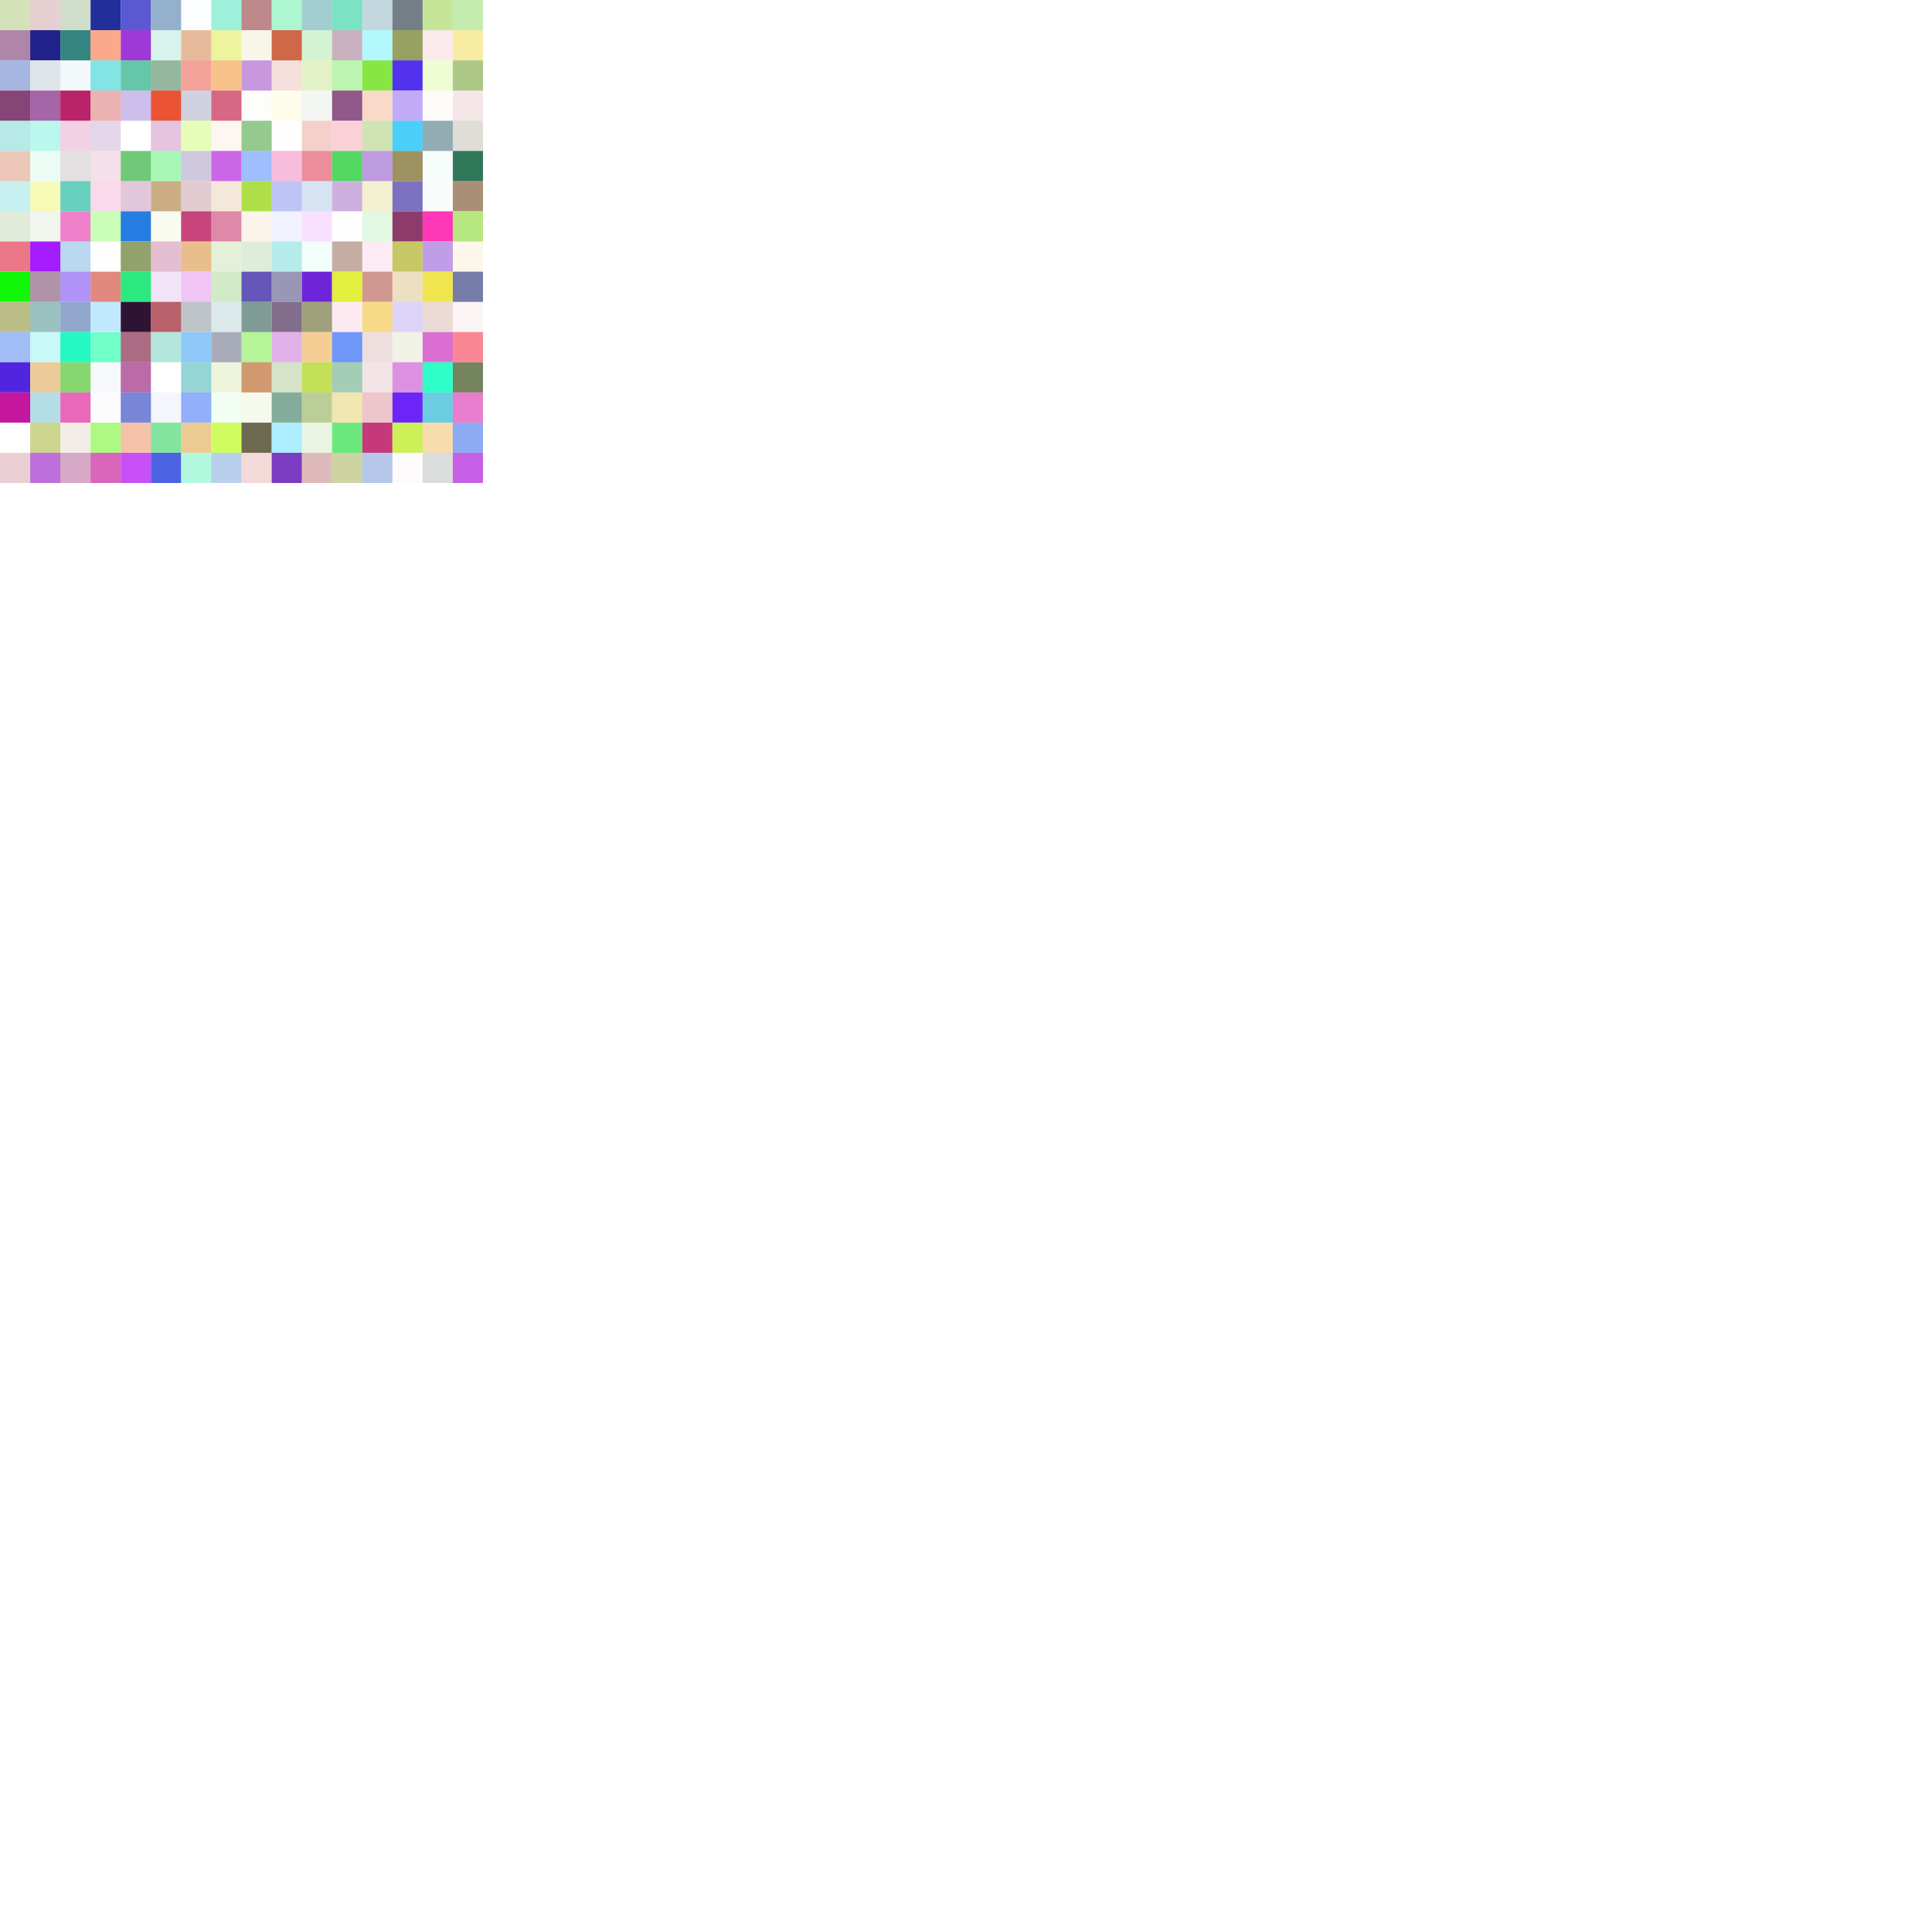
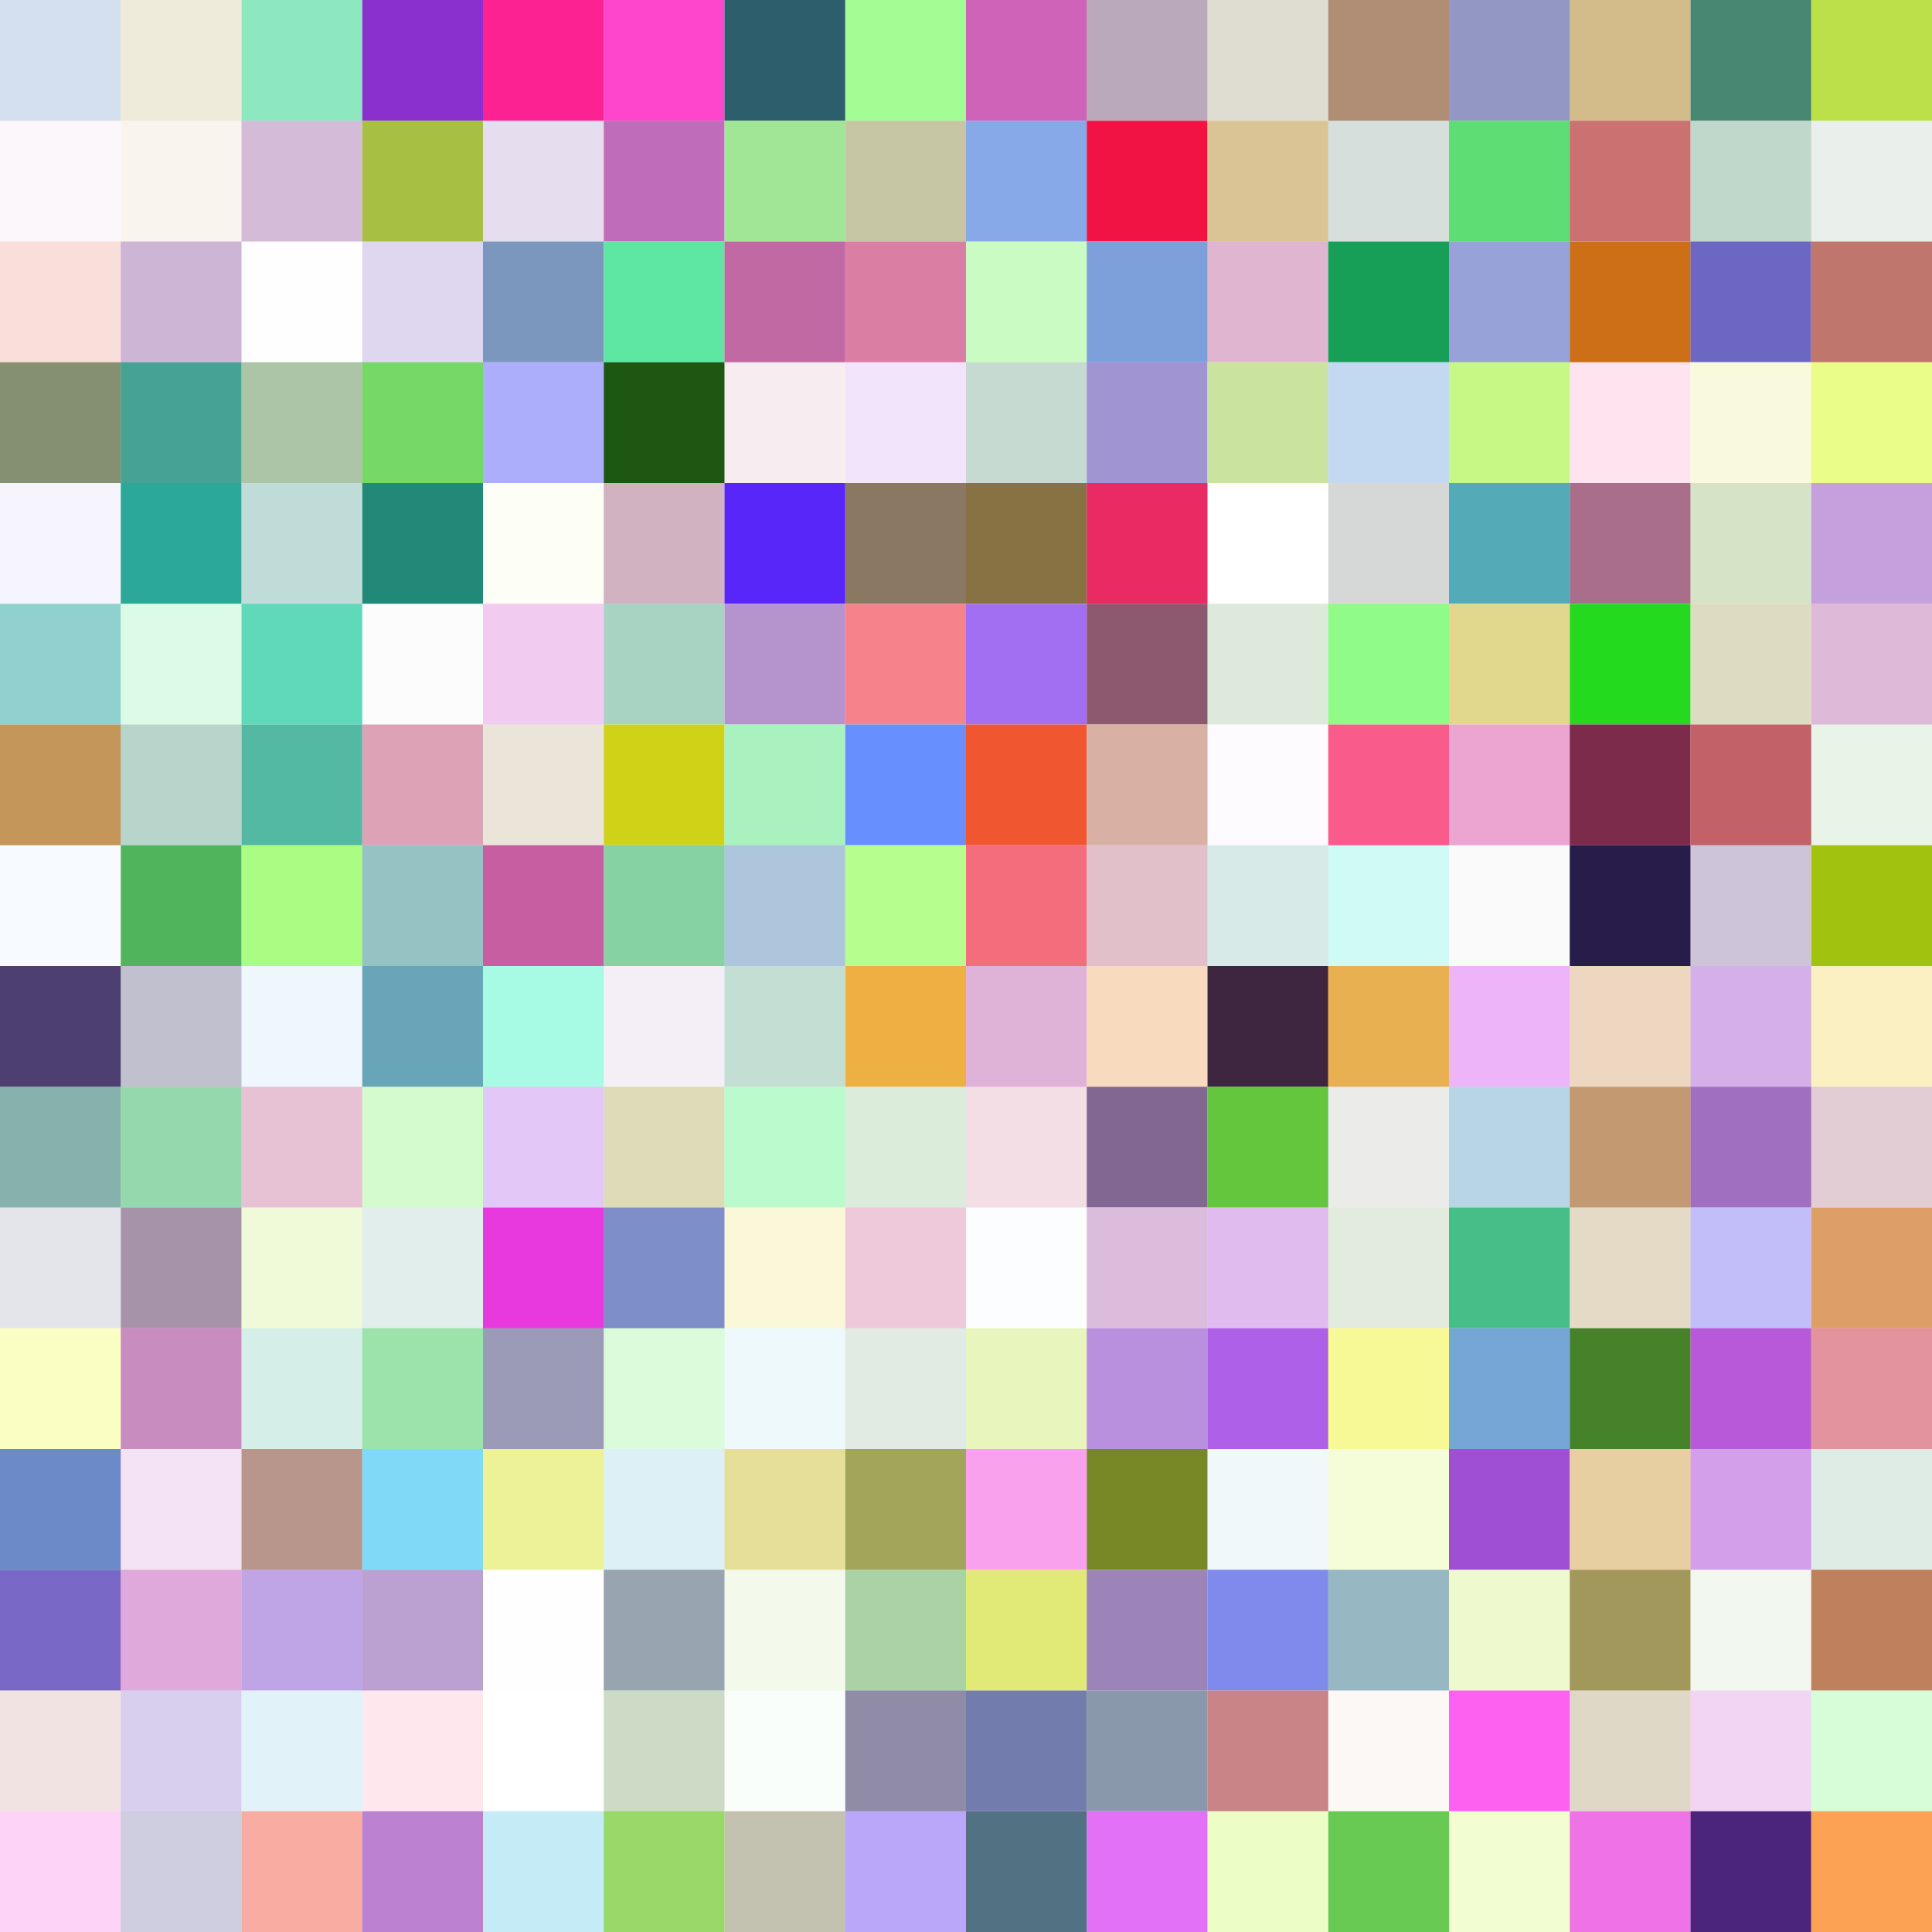
- <svg xmlns="http://www.w3.org/2000/svg" version="1.2" viewBox="0 0 512 512">
-   <rect x="0" y="0" width="8" height="8" fill="#65970446" />
-   <rect x="8" y="0" width="8" height="8" fill="#7b061031" />
-   <rect x="16" y="0" width="8" height="8" fill="#6e975a53" />
-   <rect x="24" y="0" width="8" height="8" fill="#07158ee3" />
-   <rect x="32" y="0" width="8" height="8" fill="#4948cde7" />
-   <rect x="40" y="0" width="8" height="8" fill="#6c93b8ba" />
-   <rect x="48" y="0" width="8" height="8" fill="#7cb5ed04" />
-   <rect x="56" y="0" width="8" height="8" fill="#0ddaa467" />
-   <rect x="64" y="0" width="8" height="8" fill="#892b308e" />
-   <rect x="72" y="0" width="8" height="8" fill="#43eb946f" />
-   <rect x="80" y="0" width="8" height="8" fill="#067a845f" />
-   <rect x="88" y="0" width="8" height="8" fill="#06c89087" />
-   <rect x="96" y="0" width="8" height="8" fill="#3c80944e" />
-   <rect x="104" y="0" width="8" height="8" fill="#0114228b" />
-   <rect x="112" y="0" width="8" height="8" fill="#7bc5166f" />
-   <rect x="120" y="0" width="8" height="8" fill="#abe48db3" />
-   <rect x="0" y="8" width="8" height="8" fill="#a779a0e7" />
-   <rect x="8" y="8" width="8" height="8" fill="#20208afc" />
-   <rect x="16" y="8" width="8" height="8" fill="#2b807bf4" />
-   <rect x="24" y="8" width="8" height="8" fill="#fa673491" />
-   <rect x="32" y="8" width="8" height="8" fill="#9a30d5f5" />
-   <rect x="40" y="8" width="8" height="8" fill="#87dbc455" />
-   <rect x="48" y="8" width="8" height="8" fill="#e4ba9bfc" />
-   <rect x="56" y="8" width="8" height="8" fill="#e0eb5492" />
-   <rect x="64" y="8" width="8" height="8" fill="#d4d38530" />
-   <rect x="72" y="8" width="8" height="8" fill="#ca5b38ea" />
-   <rect x="80" y="8" width="8" height="8" fill="#3fce3d3a" />
-   <rect x="88" y="8" width="8" height="8" fill="#99688283" />
-   <rect x="96" y="8" width="8" height="8" fill="#1aeaf955" />
-   <rect x="104" y="8" width="8" height="8" fill="#73812bbe" />
-   <rect x="112" y="8" width="8" height="8" fill="#cd174617" />
-   <rect x="120" y="8" width="8" height="8" fill="#edd01c67" />
-   <rect x="0" y="16" width="8" height="8" fill="#9bafdde6" />
-   <rect x="8" y="16" width="8" height="8" fill="#d7dfe2ce" />
-   <rect x="16" y="16" width="8" height="8" fill="#2586c60e" />
-   <rect x="24" y="16" width="8" height="8" fill="#18cecd8a" />
-   <rect x="32" y="16" width="8" height="8" fill="#53bf9de2" />
-   <rect x="40" y="16" width="8" height="8" fill="#16612874" />
-   <rect x="48" y="16" width="8" height="8" fill="#ee756aae" />
-   <rect x="56" y="16" width="8" height="8" fill="#f7b571d1" />
-   <rect x="64" y="16" width="8" height="8" fill="#a961cba6" />
-   <rect x="72" y="16" width="8" height="8" fill="#b8200923" />
-   <rect x="80" y="16" width="8" height="8" fill="#aad74f52" />
-   <rect x="88" y="16" width="8" height="8" fill="#59e63c68" />
-   <rect x="96" y="16" width="8" height="8" fill="#7de434ec" />
-   <rect x="104" y="16" width="8" height="8" fill="#2e06ebd1" />
-   <rect x="112" y="16" width="8" height="8" fill="#d7fa946b" />
-   <rect x="120" y="16" width="8" height="8" fill="#6f9e2b91" />
-   <rect x="0" y="24" width="8" height="8" fill="#70215cd6" />
-   <rect x="8" y="24" width="8" height="8" fill="#8a358cc2" />
-   <rect x="16" y="24" width="8" height="8" fill="#b1105dea" />
-   <rect x="24" y="24" width="8" height="8" fill="#e28d8bac" />
-   <rect x="32" y="24" width="8" height="8" fill="#5a29c04d" />
-   <rect x="40" y="24" width="8" height="8" fill="#e73613da" />
-   <rect x="48" y="24" width="8" height="8" fill="#11195b31" />
-   <rect x="56" y="24" width="8" height="8" fill="#ba043599" />
-   <rect x="64" y="24" width="8" height="8" fill="#c5c5a007" />
-   <rect x="72" y="24" width="8" height="8" fill="#f9ef7e26" />
-   <rect x="80" y="24" width="8" height="8" fill="#26481d0c" />
-   <rect x="88" y="24" width="8" height="8" fill="#691f62bd" />
-   <rect x="96" y="24" width="8" height="8" fill="#e4540738" />
-   <rect x="104" y="24" width="8" height="8" fill="#baa1f6e5" />
-   <rect x="112" y="24" width="8" height="8" fill="#9d640204" />
-   <rect x="120" y="24" width="8" height="8" fill="#ab2b2a1c" />
-   <rect x="0" y="32" width="8" height="8" fill="#2fc3b658" />
-   <rect x="8" y="32" width="8" height="8" fill="#83f0df8d" />
-   <rect x="16" y="32" width="8" height="8" fill="#e08fbe68" />
-   <rect x="24" y="32" width="8" height="8" fill="#b688c059" />
-   <rect x="32" y="32" width="8" height="8" fill="#6038c100" />
-   <rect x="40" y="32" width="8" height="8" fill="#b657a35b" />
-   <rect x="48" y="32" width="8" height="8" fill="#e0fcabd4" />
-   <rect x="56" y="32" width="8" height="8" fill="#fa894a12" />
-   <rect x="64" y="32" width="8" height="8" fill="#81be7ad6" />
-   <rect x="72" y="32" width="8" height="8" fill="#ca2d5e01" />
-   <rect x="80" y="32" width="8" height="8" fill="#db5b4c49" />
-   <rect x="88" y="32" width="8" height="8" fill="#faaab68d" />
-   <rect x="96" y="32" width="8" height="8" fill="#a0c76980" />
-   <rect x="104" y="32" width="8" height="8" fill="#14c1fac4" />
-   <rect x="112" y="32" width="8" height="8" fill="#275b6b80" />
-   <rect x="120" y="32" width="8" height="8" fill="#9fa08957" />
-   <rect x="0" y="40" width="8" height="8" fill="#ebc4b4f4" />
-   <rect x="8" y="40" width="8" height="8" fill="#18e28915" />
-   <rect x="16" y="40" width="8" height="8" fill="#63484d2b" />
-   <rect x="24" y="40" width="8" height="8" fill="#ca5e8d30" />
-   <rect x="32" y="40" width="8" height="8" fill="#48b854c7" />
-   <rect x="40" y="40" width="8" height="8" fill="#1feb4262" />
-   <rect x="48" y="40" width="8" height="8" fill="#2b056a38" />
-   <rect x="56" y="40" width="8" height="8" fill="#c452e3df" />
-   <rect x="64" y="40" width="8" height="8" fill="#3c77fc7c" />
-   <rect x="72" y="40" width="8" height="8" fill="#e9339452" />
-   <rect x="80" y="40" width="8" height="8" fill="#dc344b8e" />
-   <rect x="88" y="40" width="8" height="8" fill="#4cd65cf5" />
-   <rect x="96" y="40" width="8" height="8" fill="#9a63d0a4" />
-   <rect x="104" y="40" width="8" height="8" fill="#675608a4" />
-   <rect x="112" y="40" width="8" height="8" fill="#2db3670a" />
-   <rect x="120" y="40" width="8" height="8" fill="#0d613fd9" />
-   <rect x="0" y="48" width="8" height="8" fill="#19c7c43f" />
-   <rect x="8" y="48" width="8" height="8" fill="#ebf33e5e" />
-   <rect x="16" y="48" width="8" height="8" fill="#21b9a0ad" />
-   <rect x="24" y="48" width="8" height="8" fill="#dd22862b" />
-   <rect x="32" y="48" width="8" height="8" fill="#c894bb86" />
-   <rect x="40" y="48" width="8" height="8" fill="#c5a678eb" />
-   <rect x="48" y="48" width="8" height="8" fill="#c89da884" />
-   <rect x="56" y="48" width="8" height="8" fill="#d2a55e3d" />
-   <rect x="64" y="48" width="8" height="8" fill="#91d409bc" />
-   <rect x="72" y="48" width="8" height="8" fill="#5a69e863" />
-   <rect x="80" y="48" width="8" height="8" fill="#3171c431" />
-   <rect x="88" y="48" width="8" height="8" fill="#9859bc79" />
-   <rect x="96" y="48" width="8" height="8" fill="#dad36b4e" />
-   <rect x="104" y="48" width="8" height="8" fill="#6e62bae4" />
-   <rect x="112" y="48" width="8" height="8" fill="#4eb48d07" />
-   <rect x="120" y="48" width="8" height="8" fill="#78502aa3" />
-   <rect x="0" y="56" width="8" height="8" fill="#749a5135" />
-   <rect x="8" y="56" width="8" height="8" fill="#7ea9661c" />
-   <rect x="16" y="56" width="8" height="8" fill="#ec72c3e4" />
-   <rect x="24" y="56" width="8" height="8" fill="#7ffe536a" />
-   <rect x="32" y="56" width="8" height="8" fill="#0c6ddde3" />
-   <rect x="40" y="56" width="8" height="8" fill="#d3e49322" />
-   <rect x="48" y="56" width="8" height="8" fill="#b3024abb" />
-   <rect x="56" y="56" width="8" height="8" fill="#c629618d" />
-   <rect x="64" y="56" width="8" height="8" fill="#f3e4cb68" />
-   <rect x="72" y="56" width="8" height="8" fill="#1e4efe11" />
-   <rect x="80" y="56" width="8" height="8" fill="#d129fc24" />
-   <rect x="88" y="56" width="8" height="8" fill="#3e08d901" />
-   <rect x="96" y="56" width="8" height="8" fill="#35cf3a25" />
-   <rect x="104" y="56" width="8" height="8" fill="#893767f9" />
-   <rect x="112" y="56" width="8" height="8" fill="#fc26b0eb" />
-   <rect x="120" y="56" width="8" height="8" fill="#ace36edf" />
-   <rect x="0" y="64" width="8" height="8" fill="#e02b42a2" />
-   <rect x="8" y="64" width="8" height="8" fill="#9f0efef1" />
-   <rect x="16" y="64" width="8" height="8" fill="#187dcf4c" />
-   <rect x="24" y="64" width="8" height="8" fill="#eaf45704" />
-   <rect x="32" y="64" width="8" height="8" fill="#86985de6" />
-   <rect x="40" y="64" width="8" height="8" fill="#c067946d" />
-   <rect x="48" y="64" width="8" height="8" fill="#d4872687" />
-   <rect x="56" y="64" width="8" height="8" fill="#57aa0728" />
-   <rect x="64" y="64" width="8" height="8" fill="#98c18a4f" />
-   <rect x="72" y="64" width="8" height="8" fill="#03bbb84a" />
-   <rect x="80" y="64" width="8" height="8" fill="#17ecab0e" />
-   <rect x="88" y="64" width="8" height="8" fill="#72341966" />
-   <rect x="96" y="64" width="8" height="8" fill="#f4b0d23e" />
-   <rect x="104" y="64" width="8" height="8" fill="#a8ab14a6" />
-   <rect x="112" y="64" width="8" height="8" fill="#be98e7f3" />
-   <rect x="120" y="64" width="8" height="8" fill="#eeb23b1b" />
-   <rect x="0" y="72" width="8" height="8" fill="#0df603fa" />
-   <rect x="8" y="72" width="8" height="8" fill="#9f7992ce" />
-   <rect x="16" y="72" width="8" height="8" fill="#5417ee76" />
-   <rect x="24" y="72" width="8" height="8" fill="#d75749b4" />
-   <rect x="32" y="72" width="8" height="8" fill="#02e465d4" />
-   <rect x="40" y="72" width="8" height="8" fill="#881cbb1e" />
-   <rect x="48" y="72" width="8" height="8" fill="#edbaf0d6" />
-   <rect x="56" y="72" width="8" height="8" fill="#77bd5551" />
-   <rect x="64" y="72" width="8" height="8" fill="#170096a9" />
-   <rect x="72" y="72" width="8" height="8" fill="#37306f81" />
-   <rect x="80" y="72" width="8" height="8" fill="#6619d7f1" />
-   <rect x="88" y="72" width="8" height="8" fill="#dfed27e6" />
-   <rect x="96" y="72" width="8" height="8" fill="#ca8b80e3" />
-   <rect x="104" y="72" width="8" height="8" fill="#ddc38a84" />
-   <rect x="112" y="72" width="8" height="8" fill="#e8db05b3" />
-   <rect x="120" y="72" width="8" height="8" fill="#49528bbf" />
-   <rect x="0" y="80" width="8" height="8" fill="#b5b77ae6" />
-   <rect x="8" y="80" width="8" height="8" fill="#5f9d9ca1" />
-   <rect x="16" y="80" width="8" height="8" fill="#7691c1cd" />
-   <rect x="24" y="80" width="8" height="8" fill="#16acf843" />
-   <rect x="32" y="80" width="8" height="8" fill="#290c2cf7" />
-   <rect x="40" y="80" width="8" height="8" fill="#a3323ec4" />
-   <rect x="48" y="80" width="8" height="8" fill="#192e3948" />
-   <rect x="56" y="80" width="8" height="8" fill="#05646b24" />
-   <rect x="64" y="80" width="8" height="8" fill="#6a8984d9" />
-   <rect x="72" y="80" width="8" height="8" fill="#61466dc9" />
-   <rect x="80" y="80" width="8" height="8" fill="#565a1c91" />
-   <rect x="88" y="80" width="8" height="8" fill="#ef57911f" />
-   <rect x="96" y="80" width="8" height="8" fill="#f3cb57b4" />
-   <rect x="104" y="80" width="8" height="8" fill="#5720dd31" />
-   <rect x="112" y="80" width="8" height="8" fill="#8b28062b" />
-   <rect x="120" y="80" width="8" height="8" fill="#c720280b" />
-   <rect x="0" y="88" width="8" height="8" fill="#578bee90" />
-   <rect x="8" y="88" width="8" height="8" fill="#6dedea60" />
-   <rect x="16" y="88" width="8" height="8" fill="#06f8bce0" />
-   <rect x="24" y="88" width="8" height="8" fill="#5dfdc1df" />
-   <rect x="32" y="88" width="8" height="8" fill="#93415fc5" />
-   <rect x="40" y="88" width="8" height="8" fill="#7ed3c591" />
-   <rect x="48" y="88" width="8" height="8" fill="#89c5f8f1" />
-   <rect x="56" y="88" width="8" height="8" fill="#82889ab1" />
-   <rect x="64" y="88" width="8" height="8" fill="#58e6166f" />
-   <rect x="72" y="88" width="8" height="8" fill="#c76ed887" />
-   <rect x="80" y="88" width="8" height="8" fill="#eb8c076d" />
-   <rect x="88" y="88" width="8" height="8" fill="#044cf493" />
-   <rect x="96" y="88" width="8" height="8" fill="#96353229" />
-   <rect x="104" y="88" width="8" height="8" fill="#6f8a191c" />
-   <rect x="112" y="88" width="8" height="8" fill="#c105b093" />
-   <rect x="120" y="88" width="8" height="8" fill="#f5152d83" />
-   <rect x="0" y="96" width="8" height="8" fill="#3805dade" />
-   <rect x="8" y="96" width="8" height="8" fill="#eac997f7" />
-   <rect x="16" y="96" width="8" height="8" fill="#29b6008f" />
-   <rect x="24" y="96" width="8" height="8" fill="#06318108" />
-   <rect x="32" y="96" width="8" height="8" fill="#a33b8bc0" />
-   <rect x="40" y="96" width="8" height="8" fill="#d35ad900" />
-   <rect x="48" y="96" width="8" height="8" fill="#60c0c2aa" />
-   <rect x="56" y="96" width="8" height="8" fill="#c3d58044" />
-   <rect x="64" y="96" width="8" height="8" fill="#b1510995" />
-   <rect x="72" y="96" width="8" height="8" fill="#598c1c3e" />
-   <rect x="80" y="96" width="8" height="8" fill="#b8d837d5" />
-   <rect x="88" y="96" width="8" height="8" fill="#328f5c72" />
-   <rect x="96" y="96" width="8" height="8" fill="#91202f1e" />
-   <rect x="104" y="96" width="8" height="8" fill="#c749d099" />
-   <rect x="112" y="96" width="8" height="8" fill="#05febed4" />
-   <rect x="120" y="96" width="8" height="8" fill="#70815bf8" />
-   <rect x="0" y="104" width="8" height="8" fill="#c20b99f3" />
-   <rect x="8" y="104" width="8" height="8" fill="#1c9bb755" />
-   <rect x="16" y="104" width="8" height="8" fill="#e0259bb0" />
-   <rect x="24" y="104" width="8" height="8" fill="#6c228103" />
-   <rect x="32" y="104" width="8" height="8" fill="#707fd4f0" />
-   <rect x="40" y="104" width="8" height="8" fill="#7d92d114" />
-   <rect x="48" y="104" width="8" height="8" fill="#4274f893" />
-   <rect x="56" y="104" width="8" height="8" fill="#59f87313" />
-   <rect x="64" y="104" width="8" height="8" fill="#cde7a334" />
-   <rect x="72" y="104" width="8" height="8" fill="#13623e85" />
-   <rect x="80" y="104" width="8" height="8" fill="#71982278" />
-   <rect x="88" y="104" width="8" height="8" fill="#e8d57a98" />
-   <rect x="96" y="104" width="8" height="8" fill="#ad05193a" />
-   <rect x="104" y="104" width="8" height="8" fill="#6820f5f9" />
-   <rect x="112" y="104" width="8" height="8" fill="#19afd2a3" />
-   <rect x="120" y="104" width="8" height="8" fill="#d71ca790" />
-   <rect x="0" y="112" width="8" height="8" fill="#188c0600" />
-   <rect x="8" y="112" width="8" height="8" fill="#99ad1c7e" />
-   <rect x="16" y="112" width="8" height="8" fill="#97774520" />
-   <rect x="24" y="112" width="8" height="8" fill="#7bf73ca0" />
-   <rect x="32" y="112" width="8" height="8" fill="#eb7a4776" />
-   <rect x="40" y="112" width="8" height="8" fill="#34d4649d" />
-   <rect x="48" y="112" width="8" height="8" fill="#dc9f398a" />
-   <rect x="56" y="112" width="8" height="8" fill="#befa20b5" />
-   <rect x="64" y="112" width="8" height="8" fill="#423c1dc3" />
-   <rect x="72" y="112" width="8" height="8" fill="#8de6fdb8" />
-   <rect x="80" y="112" width="8" height="8" fill="#6fb84727" />
-   <rect x="88" y="112" width="8" height="8" fill="#20dd3fa9" />
-   <rect x="96" y="112" width="8" height="8" fill="#c0276dea" />
-   <rect x="104" y="112" width="8" height="8" fill="#c9ef4ef3" />
-   <rect x="112" y="112" width="8" height="8" fill="#efb75a7c" />
-   <rect x="120" y="112" width="8" height="8" fill="#104ee979" />
-   <rect x="0" y="120" width="8" height="8" fill="#dbabb394" />
-   <rect x="8" y="120" width="8" height="8" fill="#ad4bd2cc" />
-   <rect x="16" y="120" width="8" height="8" fill="#ab528c80" />
-   <rect x="24" y="120" width="8" height="8" fill="#c00a929f" />
-   <rect x="32" y="120" width="8" height="8" fill="#b720f3c8" />
-   <rect x="40" y="120" width="8" height="8" fill="#1a38dcc7" />
-   <rect x="48" y="120" width="8" height="8" fill="#70f1c288" />
-   <rect x="56" y="120" width="8" height="8" fill="#065bbe48" />
-   <rect x="64" y="120" width="8" height="8" fill="#df9a9560" />
-   <rect x="72" y="120" width="8" height="8" fill="#6e2bbaea" />
-   <rect x="80" y="120" width="8" height="8" fill="#a648455e" />
-   <rect x="88" y="120" width="8" height="8" fill="#82911265" />
-   <rect x="96" y="120" width="8" height="8" fill="#3b6dc45f" />
-   <rect x="104" y="120" width="8" height="8" fill="#dd0d5f04" />
-   <rect x="112" y="120" width="8" height="8" fill="#8d969153" />
-   <rect x="120" y="120" width="8" height="8" fill="#ab10dba9" />
+ <svg xmlns="http://www.w3.org/2000/svg" version="1.2" viewBox="0 0 128 128">
+   <rect x="0" y="0" width="8" height="8" fill="#2b63b133" />
+   <rect x="8" y="0" width="8" height="8" fill="#d7cca465" />
+   <rect x="16" y="0" width="8" height="8" fill="#1ed28080" />
+   <rect x="24" y="0" width="8" height="8" fill="#882ccdfa" />
+   <rect x="32" y="0" width="8" height="8" fill="#fc188cf4" />
+   <rect x="40" y="0" width="8" height="8" fill="#fc17bdcb" />
+   <rect x="48" y="0" width="8" height="8" fill="#124957e1" />
+   <rect x="56" y="0" width="8" height="8" fill="#39fa1775" />
+   <rect x="64" y="0" width="8" height="8" fill="#c646a9d7" />
+   <rect x="72" y="0" width="8" height="8" fill="#572f5869" />
+   <rect x="80" y="0" width="8" height="8" fill="#a69e805b" />
+   <rect x="88" y="0" width="8" height="8" fill="#8c5936ae" />
+   <rect x="96" y="0" width="8" height="8" fill="#40489691" />
+   <rect x="104" y="0" width="8" height="8" fill="#a4750e7b" />
+   <rect x="112" y="0" width="8" height="8" fill="#357c64e7" />
+   <rect x="120" y="0" width="8" height="8" fill="#a5d611c2" />
+   <rect x="0" y="8" width="8" height="8" fill="#9e2c8609" />
+   <rect x="8" y="8" width="8" height="8" fill="#b27d2213" />
+   <rect x="16" y="8" width="8" height="8" fill="#792f8752" />
+   <rect x="24" y="8" width="8" height="8" fill="#9ab729de" />
+   <rect x="32" y="8" width="8" height="8" fill="#bba5d55d" />
+   <rect x="40" y="8" width="8" height="8" fill="#9712919d" />
+   <rect x="48" y="8" width="8" height="8" fill="#8be07fcf" />
+   <rect x="56" y="8" width="8" height="8" fill="#a8a775a6" />
+   <rect x="64" y="8" width="8" height="8" fill="#5d8bdfbc" />
+   <rect x="72" y="8" width="8" height="8" fill="#ef0739f2" />
+   <rect x="80" y="8" width="8" height="8" fill="#d9c395fd" />
+   <rect x="88" y="8" width="8" height="8" fill="#1e503e2e" />
+   <rect x="96" y="8" width="8" height="8" fill="#2fd34cc6" />
+   <rect x="104" y="8" width="8" height="8" fill="#aa19199d" />
+   <rect x="112" y="8" width="8" height="8" fill="#8ab69f89" />
+   <rect x="120" y="8" width="8" height="8" fill="#3e6b4c1b" />
+   <rect x="0" y="16" width="8" height="8" fill="#d9391c29" />
+   <rect x="8" y="16" width="8" height="8" fill="#74308e5b" />
+   <rect x="16" y="16" width="8" height="8" fill="#a448d401" />
+   <rect x="24" y="16" width="8" height="8" fill="#4d17a62d" />
+   <rect x="32" y="16" width="8" height="8" fill="#4067a0ae" />
+   <rect x="40" y="16" width="8" height="8" fill="#41e393d9" />
+   <rect x="48" y="16" width="8" height="8" fill="#a5287bb2" />
+   <rect x="56" y="16" width="8" height="8" fill="#c32e6b9d" />
+   <rect x="64" y="16" width="8" height="8" fill="#3ef02145" />
+   <rect x="72" y="16" width="8" height="8" fill="#7197d7ea" />
+   <rect x="80" y="16" width="8" height="8" fill="#960a5e4c" />
+   <rect x="88" y="16" width="8" height="8" fill="#09994cef" />
+   <rect x="96" y="16" width="8" height="8" fill="#011da068" />
+   <rect x="104" y="16" width="8" height="8" fill="#ca6608f0" />
+   <rect x="112" y="16" width="8" height="8" fill="#0d059d9b" />
+   <rect x="120" y="16" width="8" height="8" fill="#bc7066f5" />
+   <rect x="0" y="24" width="8" height="8" fill="#63724ac9" />
+   <rect x="8" y="24" width="8" height="8" fill="#198c7cce" />
+   <rect x="16" y="24" width="8" height="8" fill="#61915887" />
+   <rect x="24" y="24" width="8" height="8" fill="#25c10ea0" />
+   <rect x="32" y="24" width="8" height="8" fill="#8a8dfbb5" />
+   <rect x="40" y="24" width="8" height="8" fill="#145007f4" />
+   <rect x="48" y="24" width="8" height="8" fill="#a0083013" />
+   <rect x="56" y="24" width="8" height="8" fill="#d5a9f24f" />
+   <rect x="64" y="24" width="8" height="8" fill="#6ea28c64" />
+   <rect x="72" y="24" width="8" height="8" fill="#472da982" />
+   <rect x="80" y="24" width="8" height="8" fill="#c4e095e8" />
+   <rect x="88" y="24" width="8" height="8" fill="#95bbe790" />
+   <rect x="96" y="24" width="8" height="8" fill="#92f10f82" />
+   <rect x="104" y="24" width="8" height="8" fill="#fe5c9d29" />
+   <rect x="112" y="24" width="8" height="8" fill="#f9f9defe" />
+   <rect x="120" y="24" width="8" height="8" fill="#d3fa0076" />
+   <rect x="0" y="32" width="8" height="8" fill="#c0b0fe23" />
+   <rect x="8" y="32" width="8" height="8" fill="#069985d9" />
+   <rect x="16" y="32" width="8" height="8" fill="#87bdb788" />
+   <rect x="24" y="32" width="8" height="8" fill="#0b7c6ae6" />
+   <rect x="32" y="32" width="8" height="8" fill="#d3f4020a" />
+   <rect x="40" y="32" width="8" height="8" fill="#97567773" />
+   <rect x="48" y="32" width="8" height="8" fill="#3d02f9da" />
+   <rect x="56" y="32" width="8" height="8" fill="#543817ac" />
+   <rect x="64" y="32" width="8" height="8" fill="#785f2be1" />
+   <rect x="72" y="32" width="8" height="8" fill="#e60547d9" />
+   <rect x="80" y="32" width="8" height="8" fill="#4c409000" />
+   <rect x="88" y="32" width="8" height="8" fill="#787b7b4c" />
+   <rect x="96" y="32" width="8" height="8" fill="#008093aa" />
+   <rect x="104" y="32" width="8" height="8" fill="#a46783f1" />
+   <rect x="112" y="32" width="8" height="8" fill="#91b1615b" />
+   <rect x="120" y="32" width="8" height="8" fill="#9451c18b" />
+   <rect x="0" y="40" width="8" height="8" fill="#29a6a384" />
+   <rect x="8" y="40" width="8" height="8" fill="#59f08c37" />
+   <rect x="16" y="40" width="8" height="8" fill="#0dc598a7" />
+   <rect x="24" y="40" width="8" height="8" fill="#9393ca07" />
+   <rect x="32" y="40" width="8" height="8" fill="#c102b534" />
+   <rect x="40" y="40" width="8" height="8" fill="#2c946b69" />
+   <rect x="48" y="40" width="8" height="8" fill="#af8bc9ed" />
+   <rect x="56" y="40" width="8" height="8" fill="#f5767fe7" />
+   <rect x="64" y="40" width="8" height="8" fill="#a06df2fb" />
+   <rect x="72" y="40" width="8" height="8" fill="#773953d6" />
+   <rect x="80" y="40" width="8" height="8" fill="#6fa66c3d" />
+   <rect x="88" y="40" width="8" height="8" fill="#46f83897" />
+   <rect x="96" y="40" width="8" height="8" fill="#e0d78cfa" />
+   <rect x="104" y="40" width="8" height="8" fill="#1fd91afa" />
+   <rect x="112" y="40" width="8" height="8" fill="#c6c59b98" />
+   <rect x="120" y="40" width="8" height="8" fill="#d19ec8b7" />
+   <rect x="0" y="48" width="8" height="8" fill="#bc8742de" />
+   <rect x="8" y="48" width="8" height="8" fill="#1174544d" />
+   <rect x="16" y="48" width="8" height="8" fill="#27a78aca" />
+   <rect x="24" y="48" width="8" height="8" fill="#c768899d" />
+   <rect x="32" y="48" width="8" height="8" fill="#b5a27b49" />
+   <rect x="40" y="48" width="8" height="8" fill="#cdd215fb" />
+   <rect x="48" y="48" width="8" height="8" fill="#82eaa1b0" />
+   <rect x="56" y="48" width="8" height="8" fill="#5d88fdef" />
+   <rect x="64" y="48" width="8" height="8" fill="#ee4319e5" />
+   <rect x="72" y="48" width="8" height="8" fill="#d2a497de" />
+   <rect x="80" y="48" width="8" height="8" fill="#b64b9b05" />
+   <rect x="88" y="48" width="8" height="8" fill="#f8467be2" />
+   <rect x="96" y="48" width="8" height="8" fill="#e47dbdb2" />
+   <rect x="104" y="48" width="8" height="8" fill="#630027d4" />
+   <rect x="112" y="48" width="8" height="8" fill="#b1333cc5" />
+   <rect x="120" y="48" width="8" height="8" fill="#1a941418" />
+   <rect x="0" y="56" width="8" height="8" fill="#2a8def09" />
+   <rect x="8" y="56" width="8" height="8" fill="#149b25be" />
+   <rect x="16" y="56" width="8" height="8" fill="#7afa3ca3" />
+   <rect x="24" y="56" width="8" height="8" fill="#3d92918b" />
+   <rect x="32" y="56" width="8" height="8" fill="#aa0971a6" />
+   <rect x="40" y="56" width="8" height="8" fill="#5fc384bf" />
+   <rect x="48" y="56" width="8" height="8" fill="#195d9859" />
+   <rect x="56" y="56" width="8" height="8" fill="#acfe7ee0" />
+   <rect x="64" y="56" width="8" height="8" fill="#f26474f0" />
+   <rect x="72" y="56" width="8" height="8" fill="#dbb2bdd2" />
+   <rect x="80" y="56" width="8" height="8" fill="#258c802d" />
+   <rect x="88" y="56" width="8" height="8" fill="#37ecda3b" />
+   <rect x="96" y="56" width="8" height="8" fill="#7e625007" />
+   <rect x="104" y="56" width="8" height="8" fill="#211444f6" />
+   <rect x="112" y="56" width="8" height="8" fill="#320b663d" />
+   <rect x="120" y="56" width="8" height="8" fill="#9fc10cfb" />
+   <rect x="0" y="64" width="8" height="8" fill="#4d3f71fe" />
+   <rect x="8" y="64" width="8" height="8" fill="#48487057" />
+   <rect x="16" y="64" width="8" height="8" fill="#048ddf11" />
+   <rect x="24" y="64" width="8" height="8" fill="#05698a98" />
+   <rect x="32" y="64" width="8" height="8" fill="#0af5b45b" />
+   <rect x="40" y="64" width="8" height="8" fill="#5b168711" />
+   <rect x="48" y="64" width="8" height="8" fill="#4c9b7a53" />
+   <rect x="56" y="64" width="8" height="8" fill="#eeaf41fc" />
+   <rect x="64" y="64" width="8" height="8" fill="#9a08824f" />
+   <rect x="72" y="64" width="8" height="8" fill="#f0b17979" />
+   <rect x="80" y="64" width="8" height="8" fill="#351b36f2" />
+   <rect x="88" y="64" width="8" height="8" fill="#df910db8" />
+   <rect x="96" y="64" width="8" height="8" fill="#db5ef277" />
+   <rect x="104" y="64" width="8" height="8" fill="#d090545c" />
+   <rect x="112" y="64" width="8" height="8" fill="#7200b64f" />
+   <rect x="120" y="64" width="8" height="8" fill="#f1cd2d4a" />
+   <rect x="0" y="72" width="8" height="8" fill="#498a82a9" />
+   <rect x="8" y="72" width="8" height="8" fill="#51bf789b" />
+   <rect x="16" y="72" width="8" height="8" fill="#b7447f53" />
+   <rect x="24" y="72" width="8" height="8" fill="#34ee1536" />
+   <rect x="32" y="72" width="8" height="8" fill="#9a37e346" />
+   <rect x="40" y="72" width="8" height="8" fill="#ccc894a6" />
+   <rect x="48" y="72" width="8" height="8" fill="#82f6a38c" />
+   <rect x="56" y="72" width="8" height="8" fill="#80bc7c48" />
+   <rect x="64" y="72" width="8" height="8" fill="#b2215925" />
+   <rect x="72" y="72" width="8" height="8" fill="#56346dbe" />
+   <rect x="80" y="72" width="8" height="8" fill="#32b401c2" />
+   <rect x="88" y="72" width="8" height="8" fill="#9ea49433" />
+   <rect x="96" y="72" width="8" height="8" fill="#72accd82" />
+   <rect x="104" y="72" width="8" height="8" fill="#a86d33b1" />
+   <rect x="112" y="72" width="8" height="8" fill="#5f099195" />
+   <rect x="120" y="72" width="8" height="8" fill="#90465c44" />
+   <rect x="0" y="80" width="8" height="8" fill="#15245c1e" />
+   <rect x="8" y="80" width="8" height="8" fill="#56335e86" />
+   <rect x="16" y="80" width="8" height="8" fill="#bae84c35" />
+   <rect x="24" y="80" width="8" height="8" fill="#45968528" />
+   <rect x="32" y="80" width="8" height="8" fill="#e003d4c8" />
+   <rect x="40" y="80" width="8" height="8" fill="#05269584" />
+   <rect x="48" y="80" width="8" height="8" fill="#e4ce0425" />
+   <rect x="56" y="80" width="8" height="8" fill="#b40a5738" />
+   <rect x="64" y="80" width="8" height="8" fill="#13a5c903" />
+   <rect x="72" y="80" width="8" height="8" fill="#cfa6d0c1" />
+   <rect x="80" y="80" width="8" height="8" fill="#a22ecc53" />
+   <rect x="88" y="80" width="8" height="8" fill="#5f93442e" />
+   <rect x="96" y="80" width="8" height="8" fill="#07a65ebd" />
+   <rect x="104" y="80" width="8" height="8" fill="#a98a454f" />
+   <rect x="112" y="80" width="8" height="8" fill="#8b83f585" />
+   <rect x="120" y="80" width="8" height="8" fill="#d89254e2" />
+   <rect x="0" y="88" width="8" height="8" fill="#ebfb0e3f" />
+   <rect x="8" y="88" width="8" height="8" fill="#aa4a9ba2" />
+   <rect x="16" y="88" width="8" height="8" fill="#5ec1a642" />
+   <rect x="24" y="88" width="8" height="8" fill="#86dc99d2" />
+   <rect x="32" y="88" width="8" height="8" fill="#24236174" />
+   <rect x="40" y="88" width="8" height="8" fill="#51ee4632" />
+   <rect x="48" y="88" width="8" height="8" fill="#05a6c511" />
+   <rect x="56" y="88" width="8" height="8" fill="#1a612420" />
+   <rect x="64" y="88" width="8" height="8" fill="#b2e2254c" />
+   <rect x="72" y="88" width="8" height="8" fill="#ae81d9e1" />
+   <rect x="80" y="88" width="8" height="8" fill="#8511dcaa" />
+   <rect x="88" y="88" width="8" height="8" fill="#eef12379" />
+   <rect x="96" y="88" width="8" height="8" fill="#689dd0e7" />
+   <rect x="104" y="88" width="8" height="8" fill="#236b02d7" />
+   <rect x="112" y="88" width="8" height="8" fill="#9a13c9b3" />
+   <rect x="120" y="88" width="8" height="8" fill="#d15363a0" />
+   <rect x="0" y="96" width="8" height="8" fill="#2f59b0b4" />
+   <rect x="8" y="96" width="8" height="8" fill="#bc44c027" />
+   <rect x="16" y="96" width="8" height="8" fill="#ab8176d5" />
+   <rect x="24" y="96" width="8" height="8" fill="#00b3ed7f" />
+   <rect x="32" y="96" width="8" height="8" fill="#e0e84f93" />
+   <rect x="40" y="96" width="8" height="8" fill="#58b7ce33" />
+   <rect x="48" y="96" width="8" height="8" fill="#c9ba2374" />
+   <rect x="56" y="96" width="8" height="8" fill="#898e2ec8" />
+   <rect x="64" y="96" width="8" height="8" fill="#f78ae7cd" />
+   <rect x="72" y="96" width="8" height="8" fill="#708017ee" />
+   <rect x="80" y="96" width="8" height="8" fill="#b6dde730" />
+   <rect x="88" y="96" width="8" height="8" fill="#c1f20527" />
+   <rect x="96" y="96" width="8" height="8" fill="#7808c2b5" />
+   <rect x="104" y="96" width="8" height="8" fill="#d8af6398" />
+   <rect x="112" y="96" width="8" height="8" fill="#9511ca66" />
+   <rect x="120" y="96" width="8" height="8" fill="#81b79c42" />
+   <rect x="0" y="104" width="8" height="8" fill="#7968c6fe" />
+   <rect x="8" y="104" width="8" height="8" fill="#b539ab6d" />
+   <rect x="16" y="104" width="8" height="8" fill="#773fcb78" />
+   <rect x="24" y="104" width="8" height="8" fill="#6326966e" />
+   <rect x="32" y="104" width="8" height="8" fill="#f976f301" />
+   <rect x="40" y="104" width="8" height="8" fill="#18344f71" />
+   <rect x="48" y="104" width="8" height="8" fill="#7ac90e15" />
+   <rect x="56" y="104" width="8" height="8" fill="#57a44c7f" />
+   <rect x="64" y="104" width="8" height="8" fill="#dae557cf" />
+   <rect x="72" y="104" width="8" height="8" fill="#886cabd5" />
+   <rect x="80" y="104" width="8" height="8" fill="#4b5de6b6" />
+   <rect x="88" y="104" width="8" height="8" fill="#447d918d" />
+   <rect x="96" y="104" width="8" height="8" fill="#abea0c34" />
+   <rect x="104" y="104" width="8" height="8" fill="#8b7e33cb" />
+   <rect x="112" y="104" width="8" height="8" fill="#79a65e17" />
+   <rect x="120" y="104" width="8" height="8" fill="#9b3701a2" />
+   <rect x="0" y="112" width="8" height="8" fill="#c6808038" />
+   <rect x="8" y="112" width="8" height="8" fill="#5c31b93c" />
+   <rect x="16" y="112" width="8" height="8" fill="#addbee5d" />
+   <rect x="24" y="112" width="8" height="8" fill="#fd094a17" />
+   <rect x="32" y="112" width="8" height="8" fill="#8b09fd00" />
+   <rect x="40" y="112" width="8" height="8" fill="#9ab58e7f" />
+   <rect x="48" y="112" width="8" height="8" fill="#a1f5b80d" />
+   <rect x="56" y="112" width="8" height="8" fill="#190f477b" />
+   <rect x="64" y="112" width="8" height="8" fill="#6771a6ea" />
+   <rect x="72" y="112" width="8" height="8" fill="#4d6580a9" />
+   <rect x="80" y="112" width="8" height="8" fill="#b25457b7" />
+   <rect x="88" y="112" width="8" height="8" fill="#b76c300c" />
+   <rect x="96" y="112" width="8" height="8" fill="#fa08e8a3" />
+   <rect x="104" y="112" width="8" height="8" fill="#8b723045" />
+   <rect x="112" y="112" width="8" height="8" fill="#b316be2d" />
+   <rect x="120" y="112" width="8" height="8" fill="#9cf8a169" />
+   <rect x="0" y="120" width="8" height="8" fill="#f763e745" />
+   <rect x="8" y="120" width="8" height="8" fill="#20176f36" />
+   <rect x="16" y="120" width="8" height="8" fill="#f45d4680" />
+   <rect x="24" y="120" width="8" height="8" fill="#7e14a887" />
+   <rect x="32" y="120" width="8" height="8" fill="#02aed83a" />
+   <rect x="40" y="120" width="8" height="8" fill="#63c419a6" />
+   <rect x="48" y="120" width="8" height="8" fill="#9c987d9a" />
+   <rect x="56" y="120" width="8" height="8" fill="#4d1df363" />
+   <rect x="64" y="120" width="8" height="8" fill="#2b5267d0" />
+   <rect x="72" y="120" width="8" height="8" fill="#d31ef4a1" />
+   <rect x="80" y="120" width="8" height="8" fill="#b4fd193f" />
+   <rect x="88" y="120" width="8" height="8" fill="#23b203af" />
+   <rect x="96" y="120" width="8" height="8" fill="#bbf41231" />
+   <rect x="104" y="120" width="8" height="8" fill="#e517d799" />
+   <rect x="112" y="120" width="8" height="8" fill="#300568de" />
+   <rect x="120" y="120" width="8" height="8" fill="#f98824c7" />
</svg>
